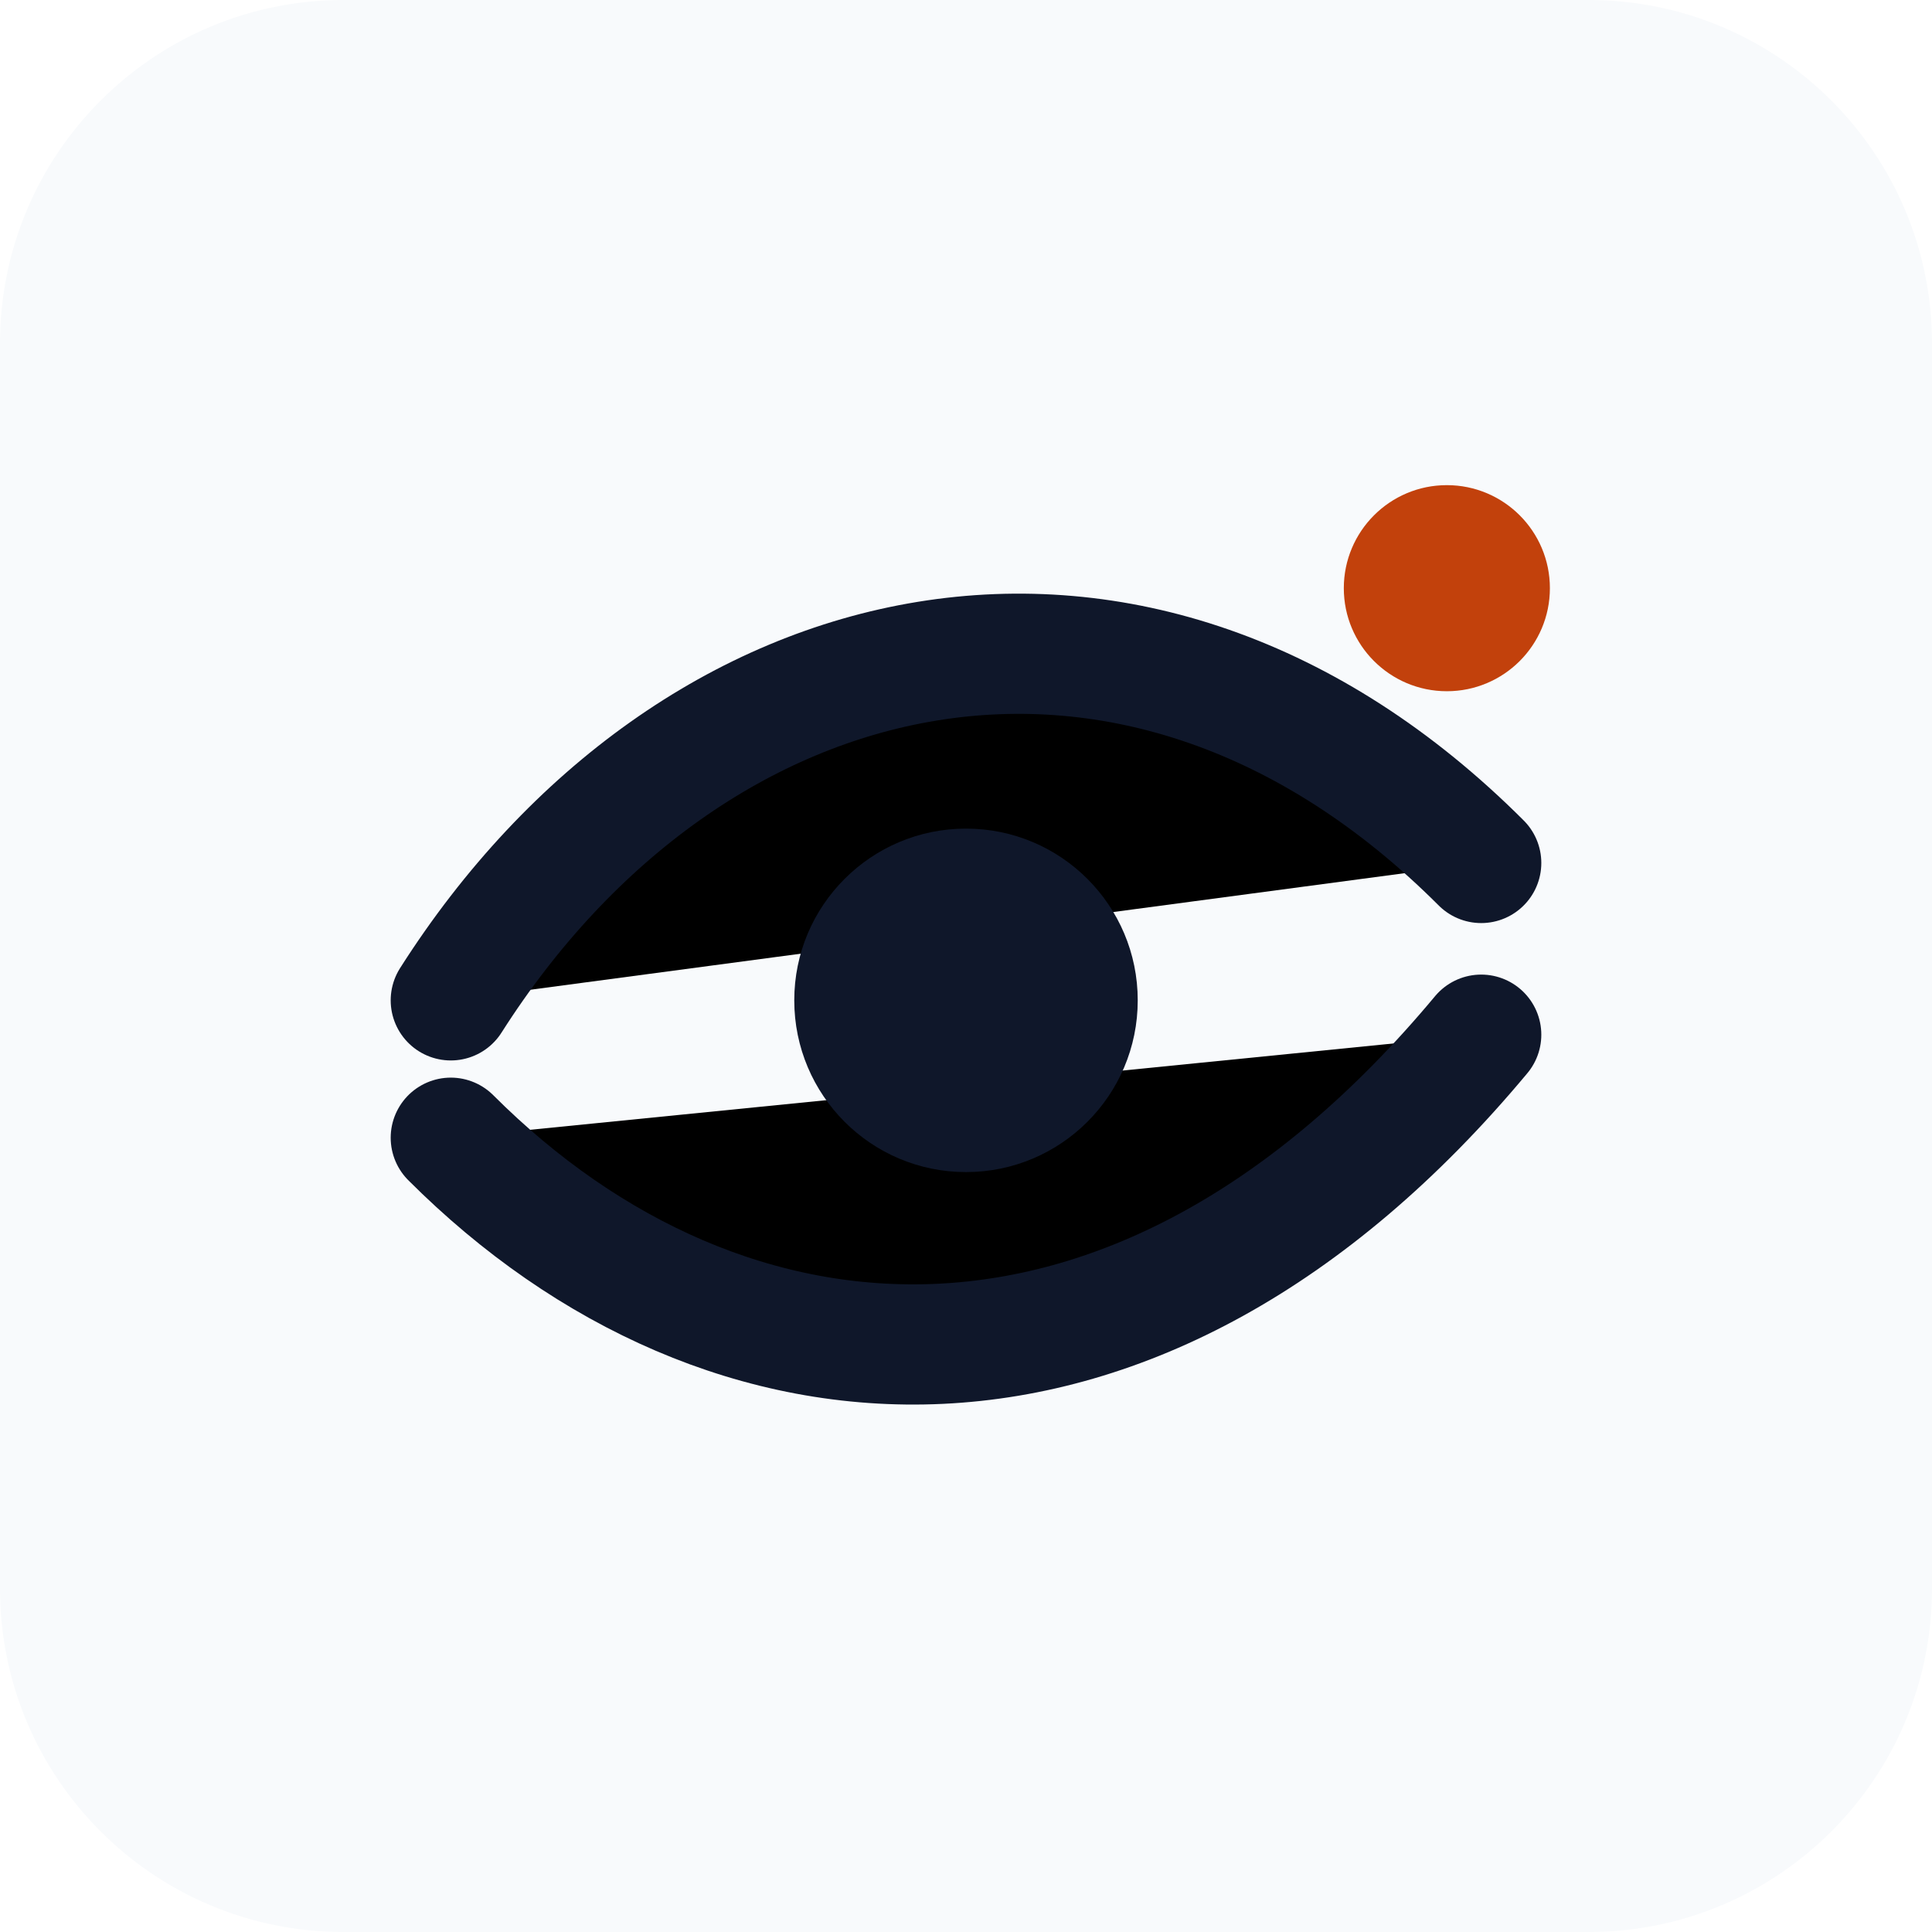
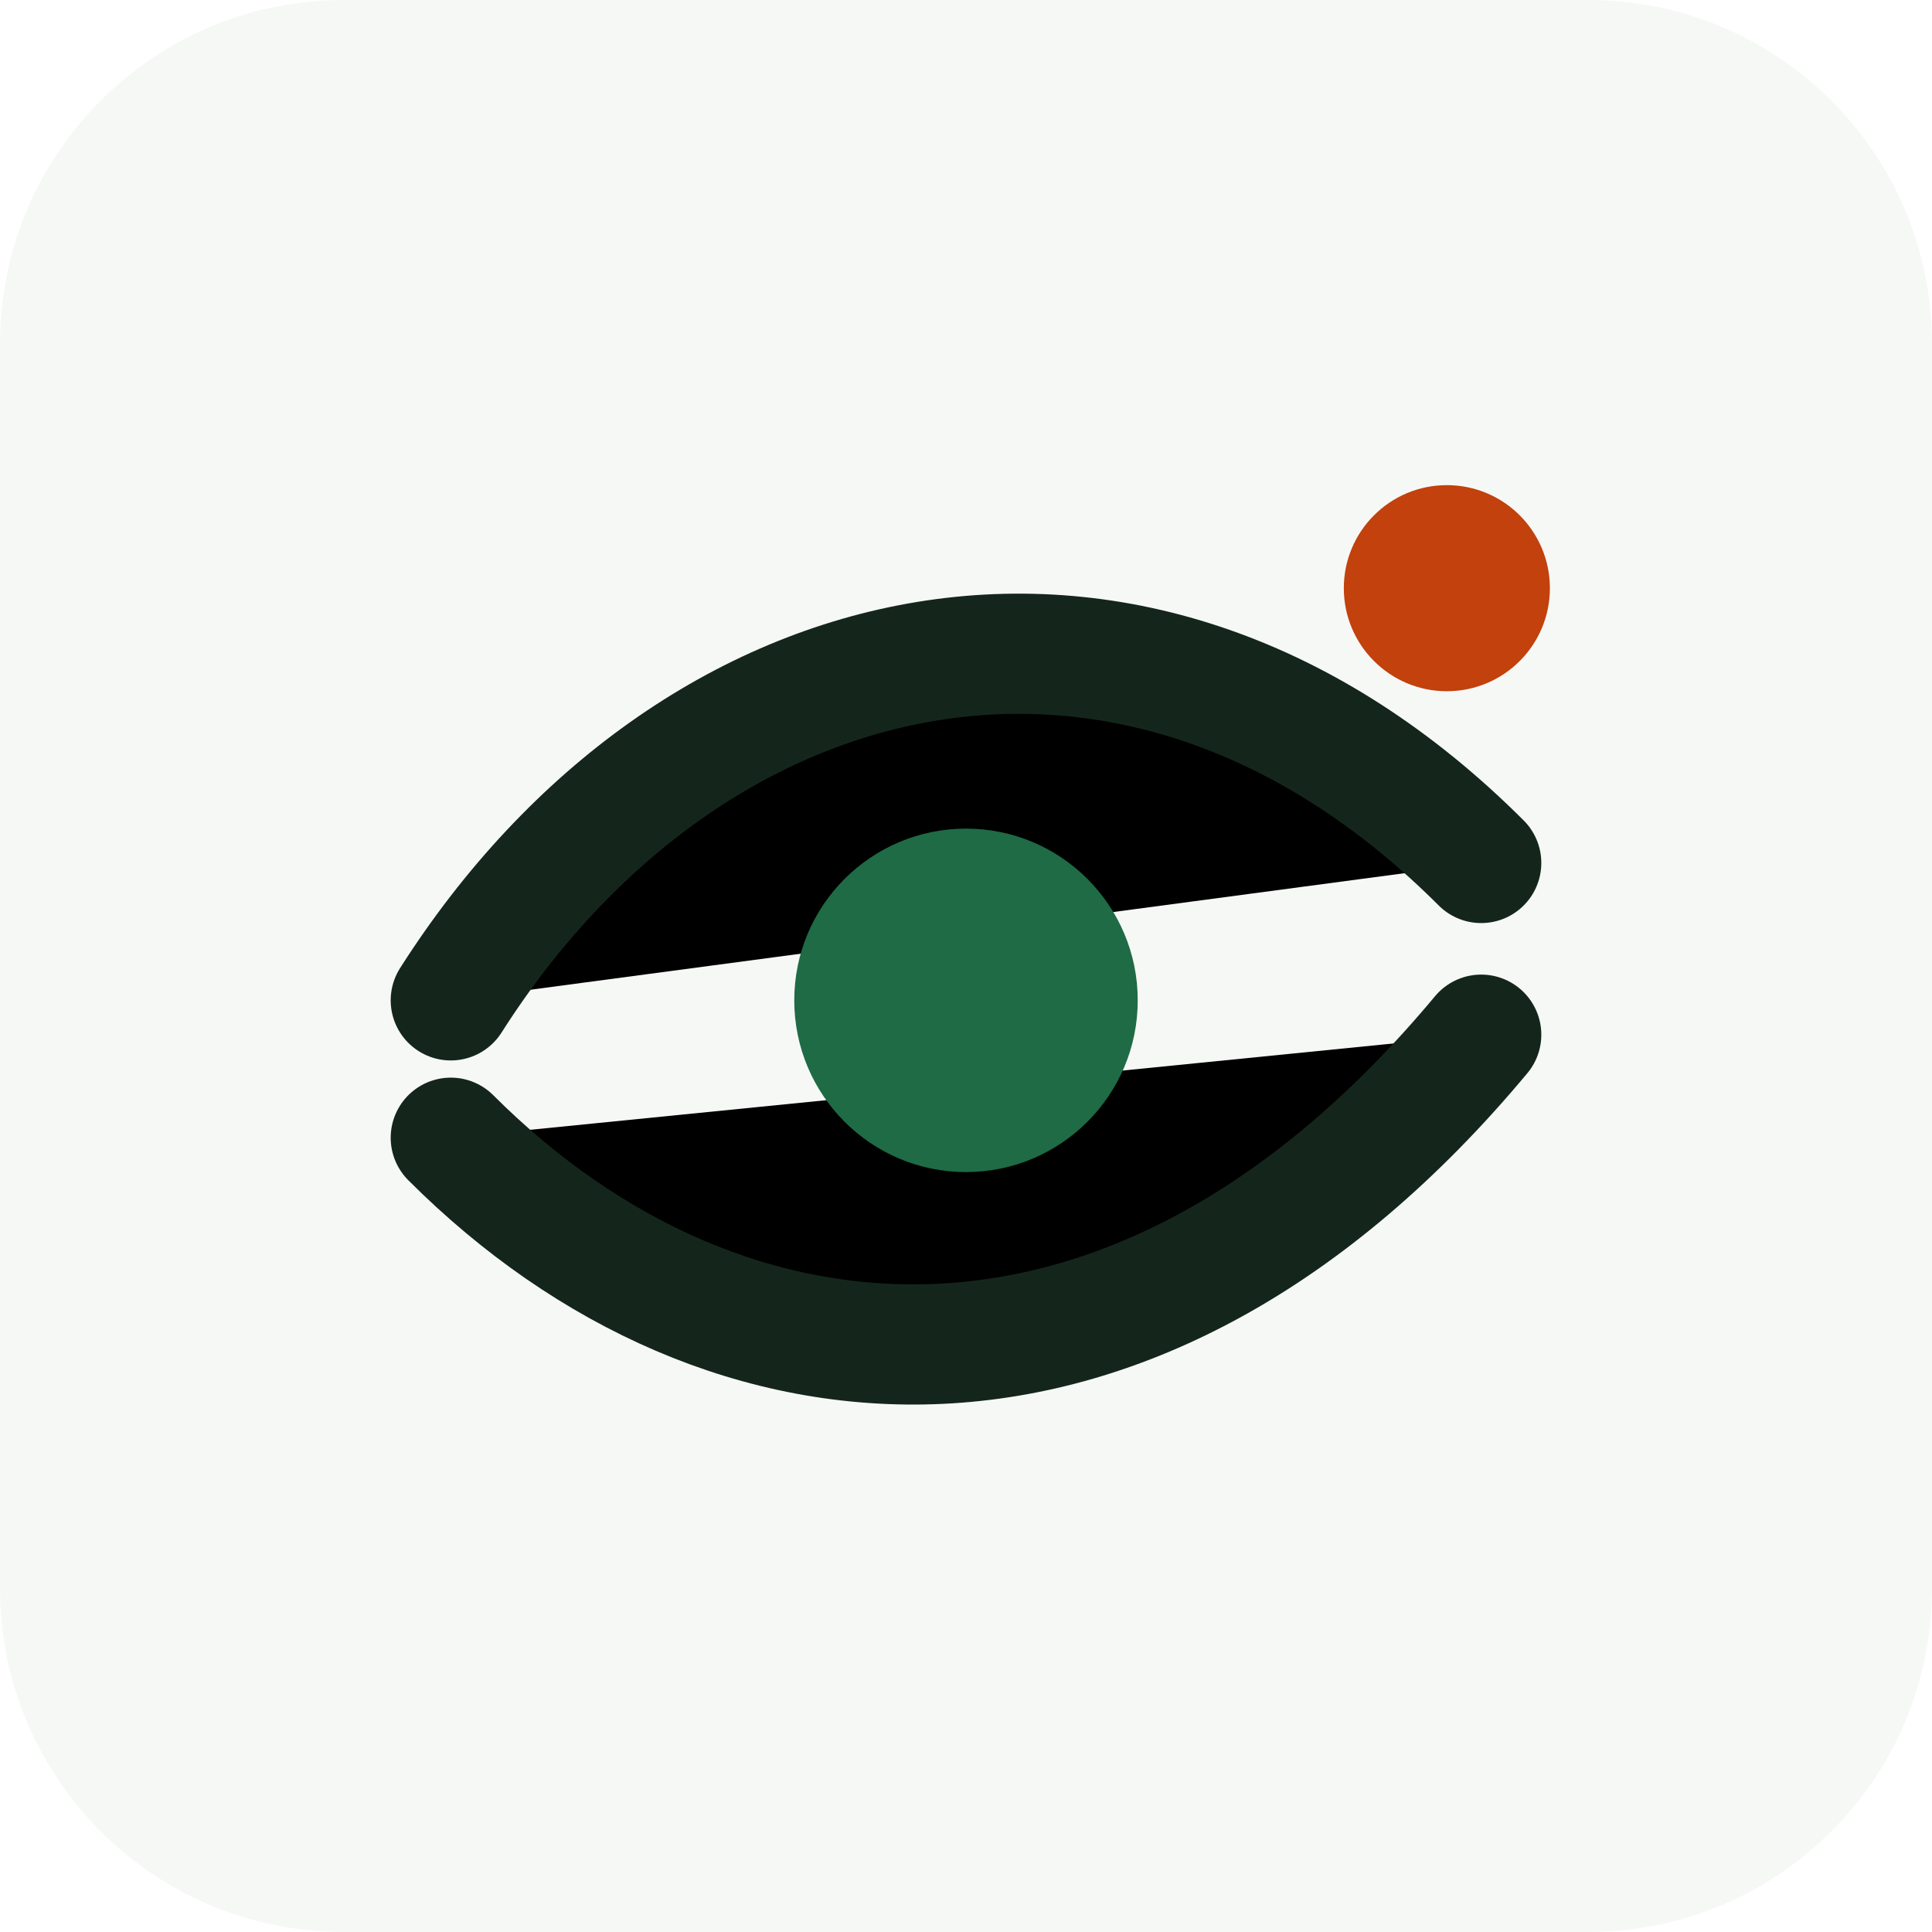
<svg xmlns="http://www.w3.org/2000/svg" viewBox="0 0 180 180">
-   <rect width="180" height="180" rx="32" fill="#f8fafc" />
+   <rect width="180" height="180" rx="32" fill="#f6f8f6" />
  <g transform="translate(26 26) scale(3.2)">
-     <path d="M5 21c7-11 20-14 30-4M5 25c8 8 20 9 30-3" stroke="#0f172a" stroke-width="3.5" stroke-linecap="round" />
-     <circle cx="20" cy="21" r="5" fill="#0f172a" />
+     <path d="M5 21c7-11 20-14 30-4M5 25c8 8 20 9 30-3" stroke="#14261b" stroke-width="3.5" stroke-linecap="round" />
+     <circle cx="20" cy="21" r="5" fill="#1e6b45" />
    <circle cx="34" cy="9" r="3" fill="#c2410c" />
  </g>
</svg>
